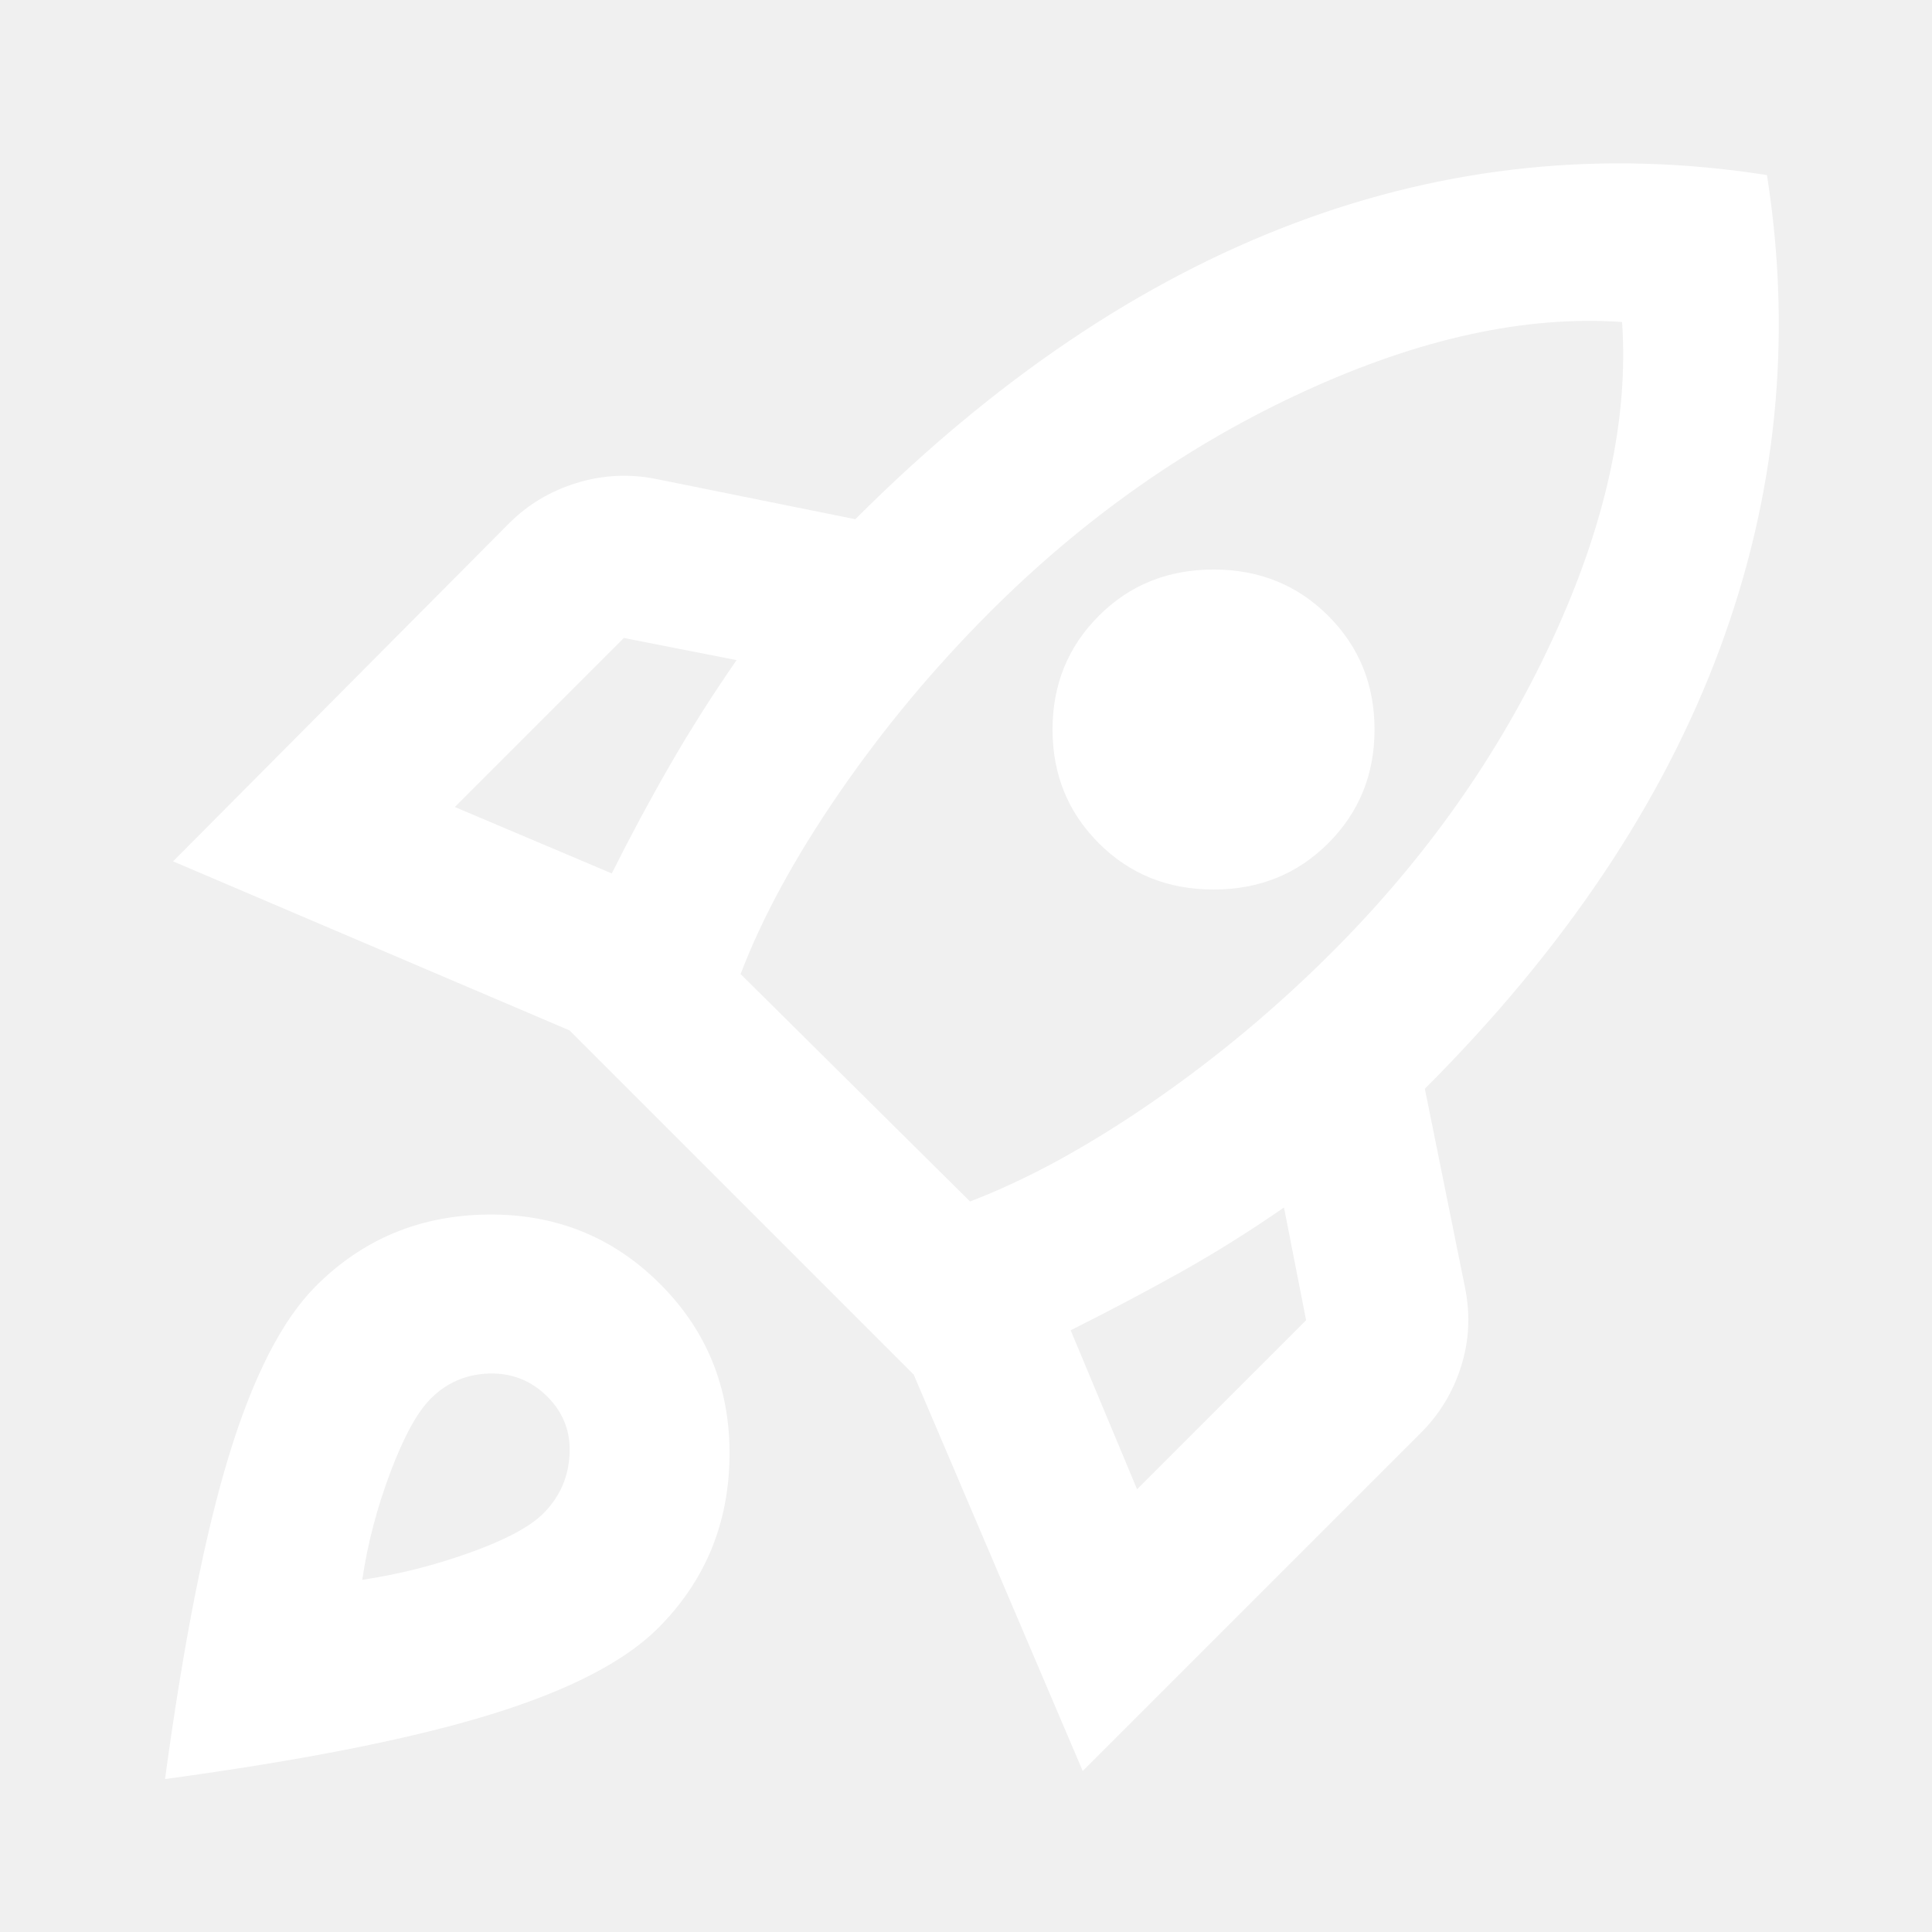
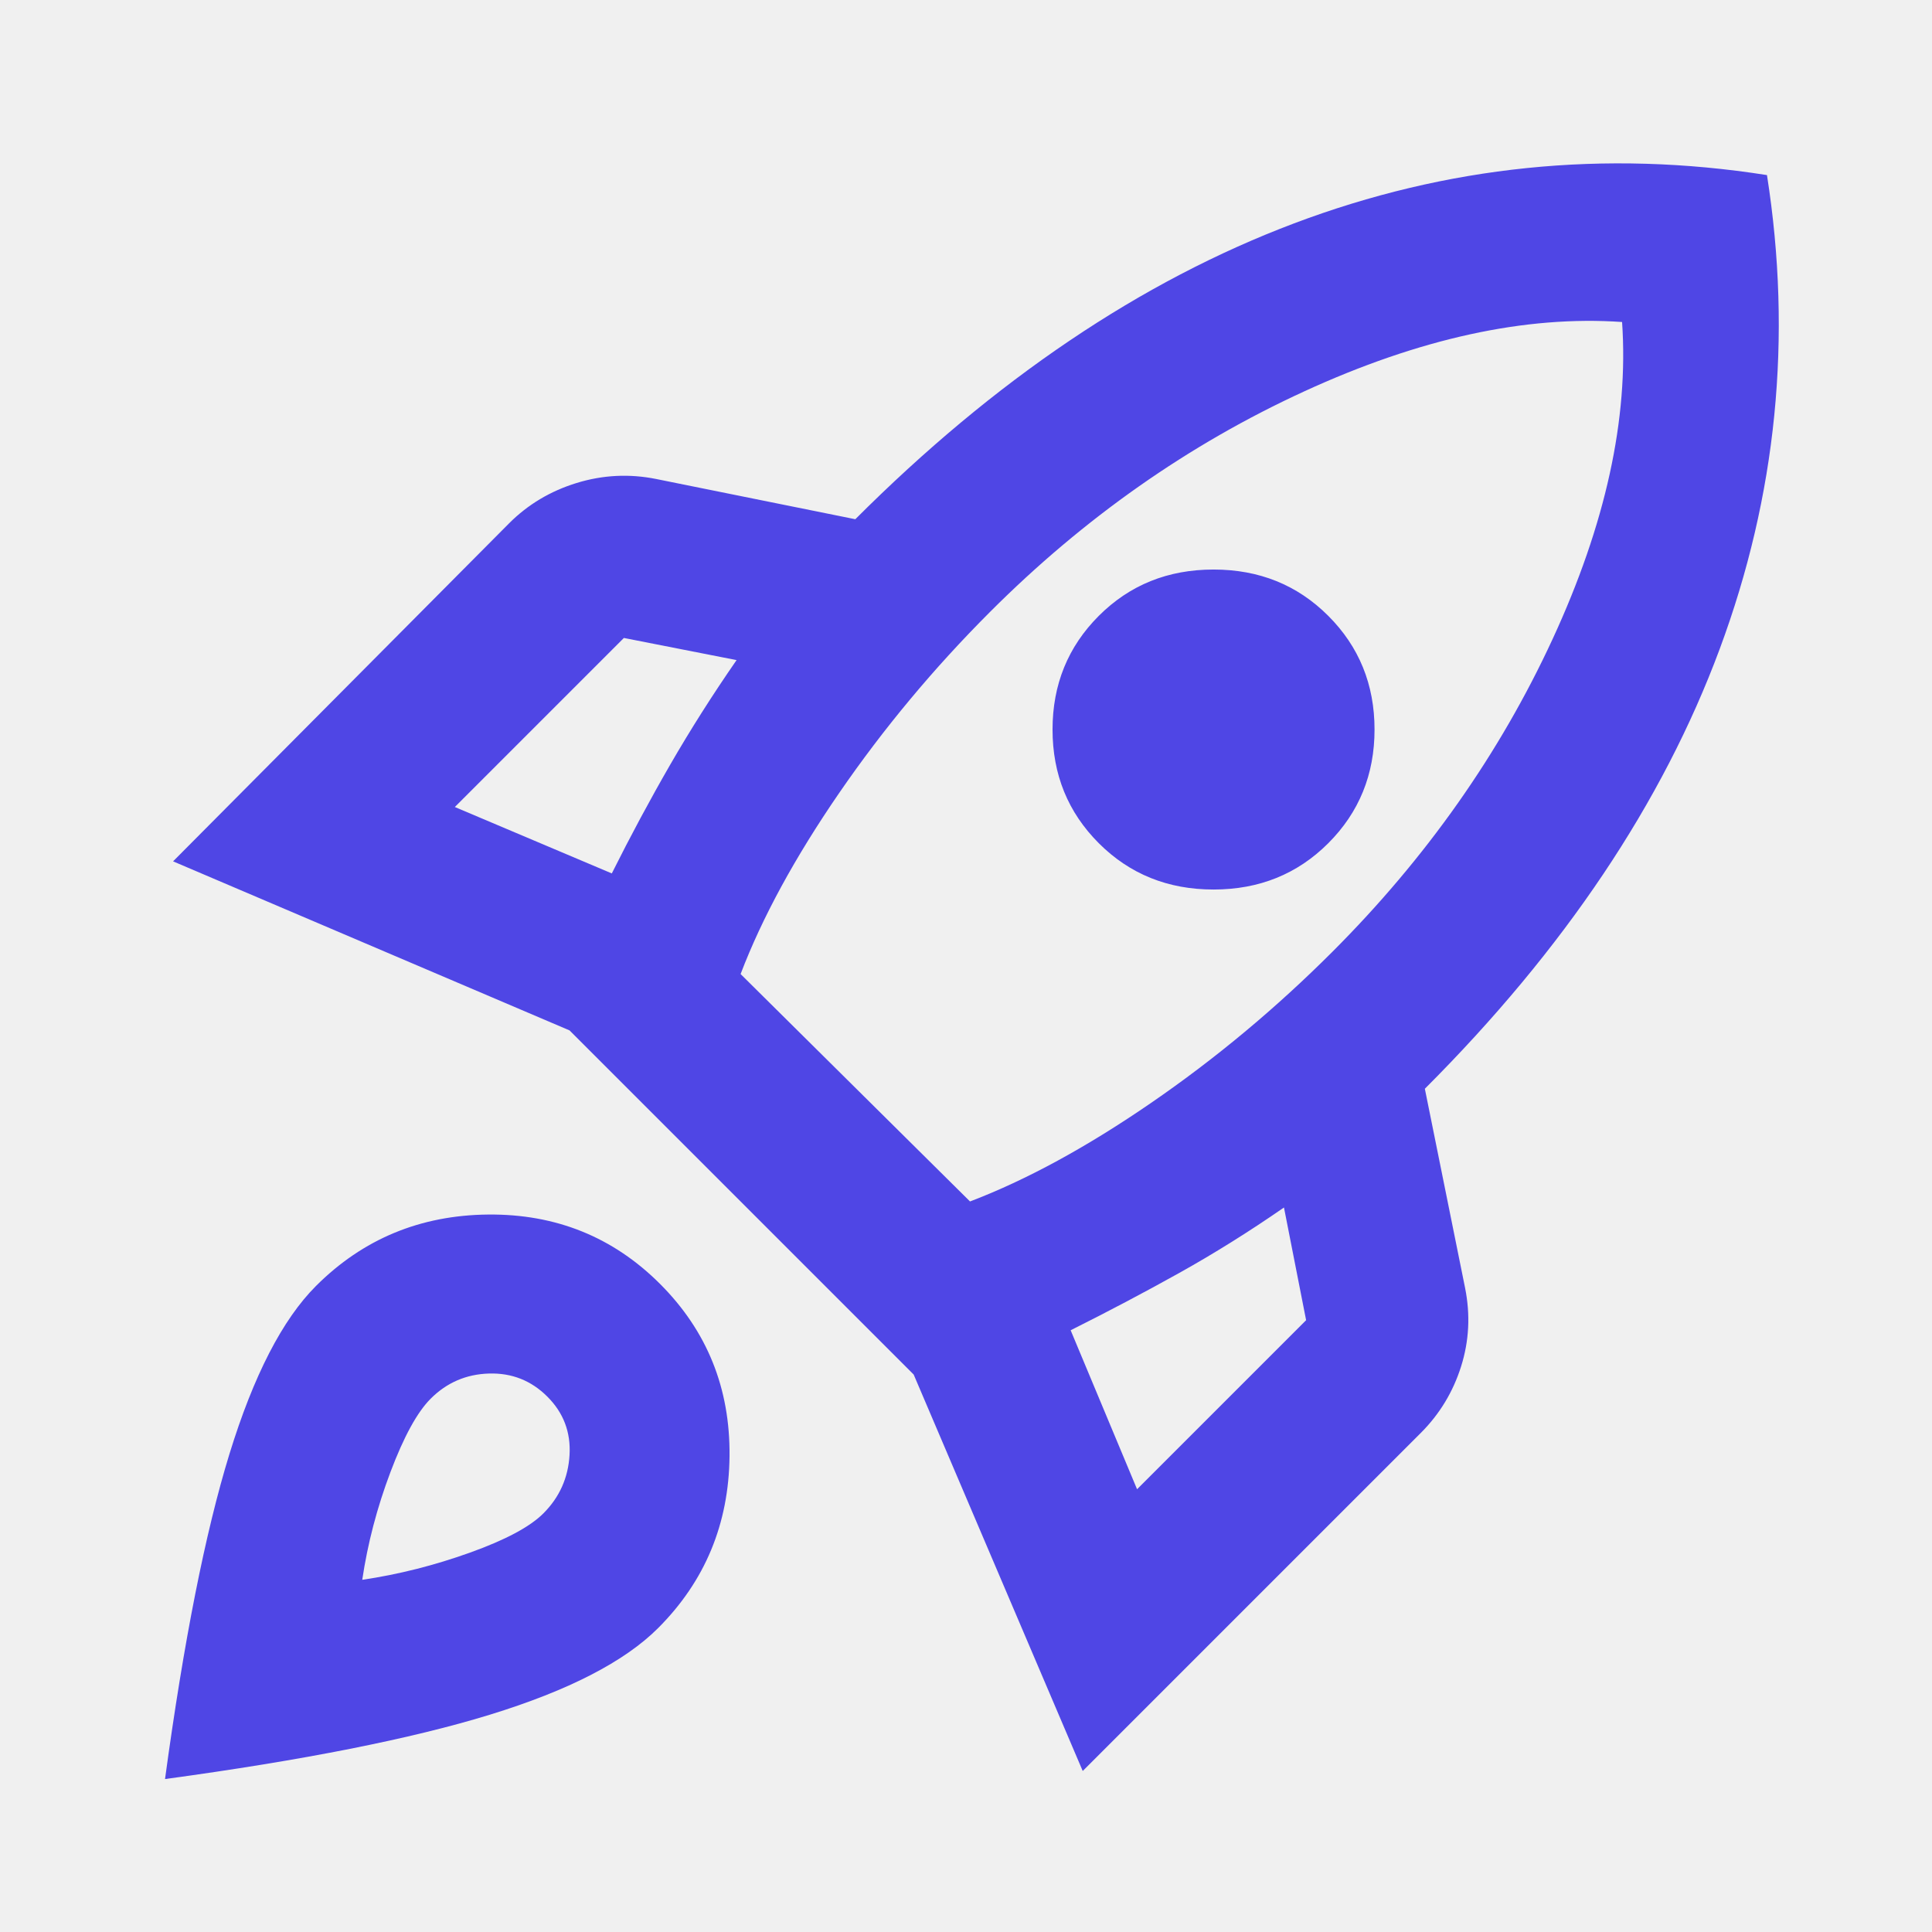
- <svg xmlns="http://www.w3.org/2000/svg" height="24px" viewBox="0 -960 960 960" width="24px" fill="#FFF">
+ <svg xmlns="http://www.w3.org/2000/svg" height="24px" viewBox="0 -960 960 960" width="24px" fill="#4F46E5">
  <path d="m226-559 78 33q14-28 29-54t33-52l-56-11-84 84Zm142 83 114 113q42-16 90-49t90-75q70-70 109.5-155.5T806-800q-72-5-158 34.5T492-656q-42 42-75 90t-49 90Zm178-65q-23-23-23-56.5t23-56.5q23-23 57-23t57 23q23 23 23 56.5T660-541q-23 23-57 23t-57-23Zm19 321 84-84-11-56q-26 18-52 32.5T532-299l33 79Zm313-653q19 121-23.5 235.5T708-419l20 99q4 20-2 39t-20 33L538-80l-84-197-171-171-197-84 167-168q14-14 33.5-20t39.5-2l99 20q104-104 218-147t235-24ZM157-321q35-35 85.5-35.5T328-322q35 35 34.5 85.5T327-151q-25 25-83.5 43T82-76q14-103 32-161.5t43-83.5Zm57 56q-10 10-20 36.5T180-175q27-4 53.5-13.5T270-208q12-12 13-29t-11-29q-12-12-29-11.5T214-265Z" />
</svg>
